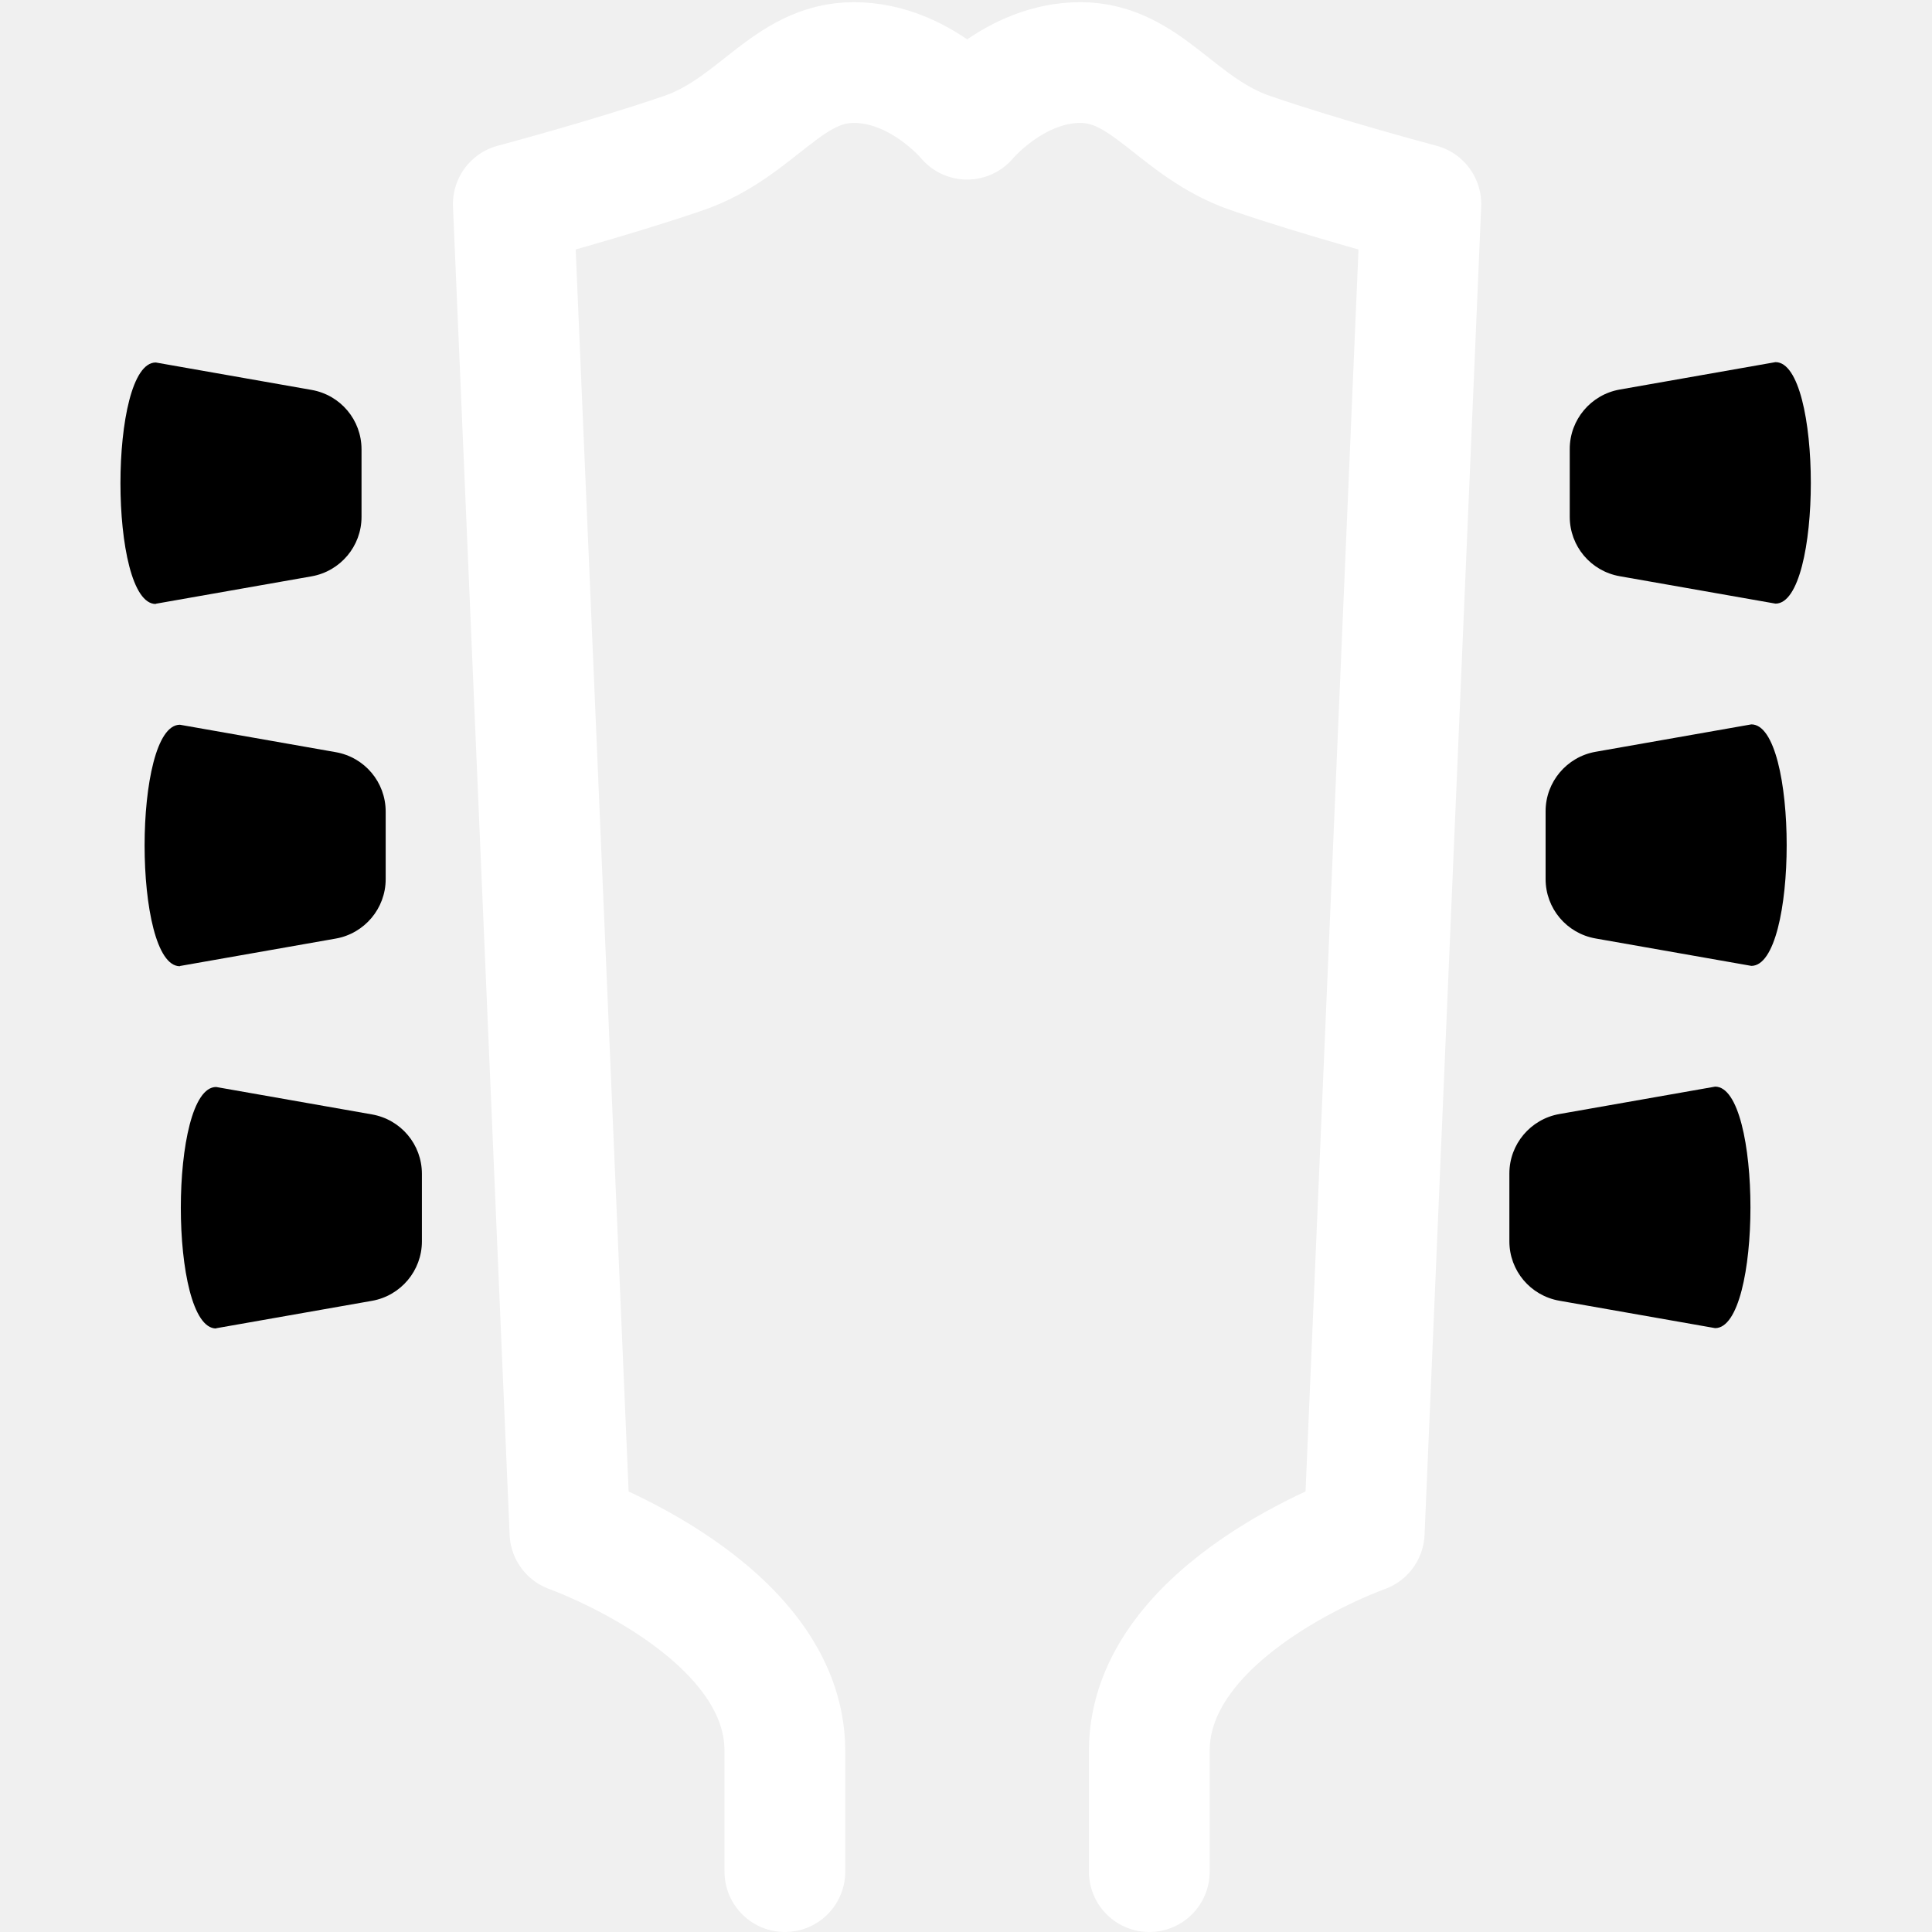
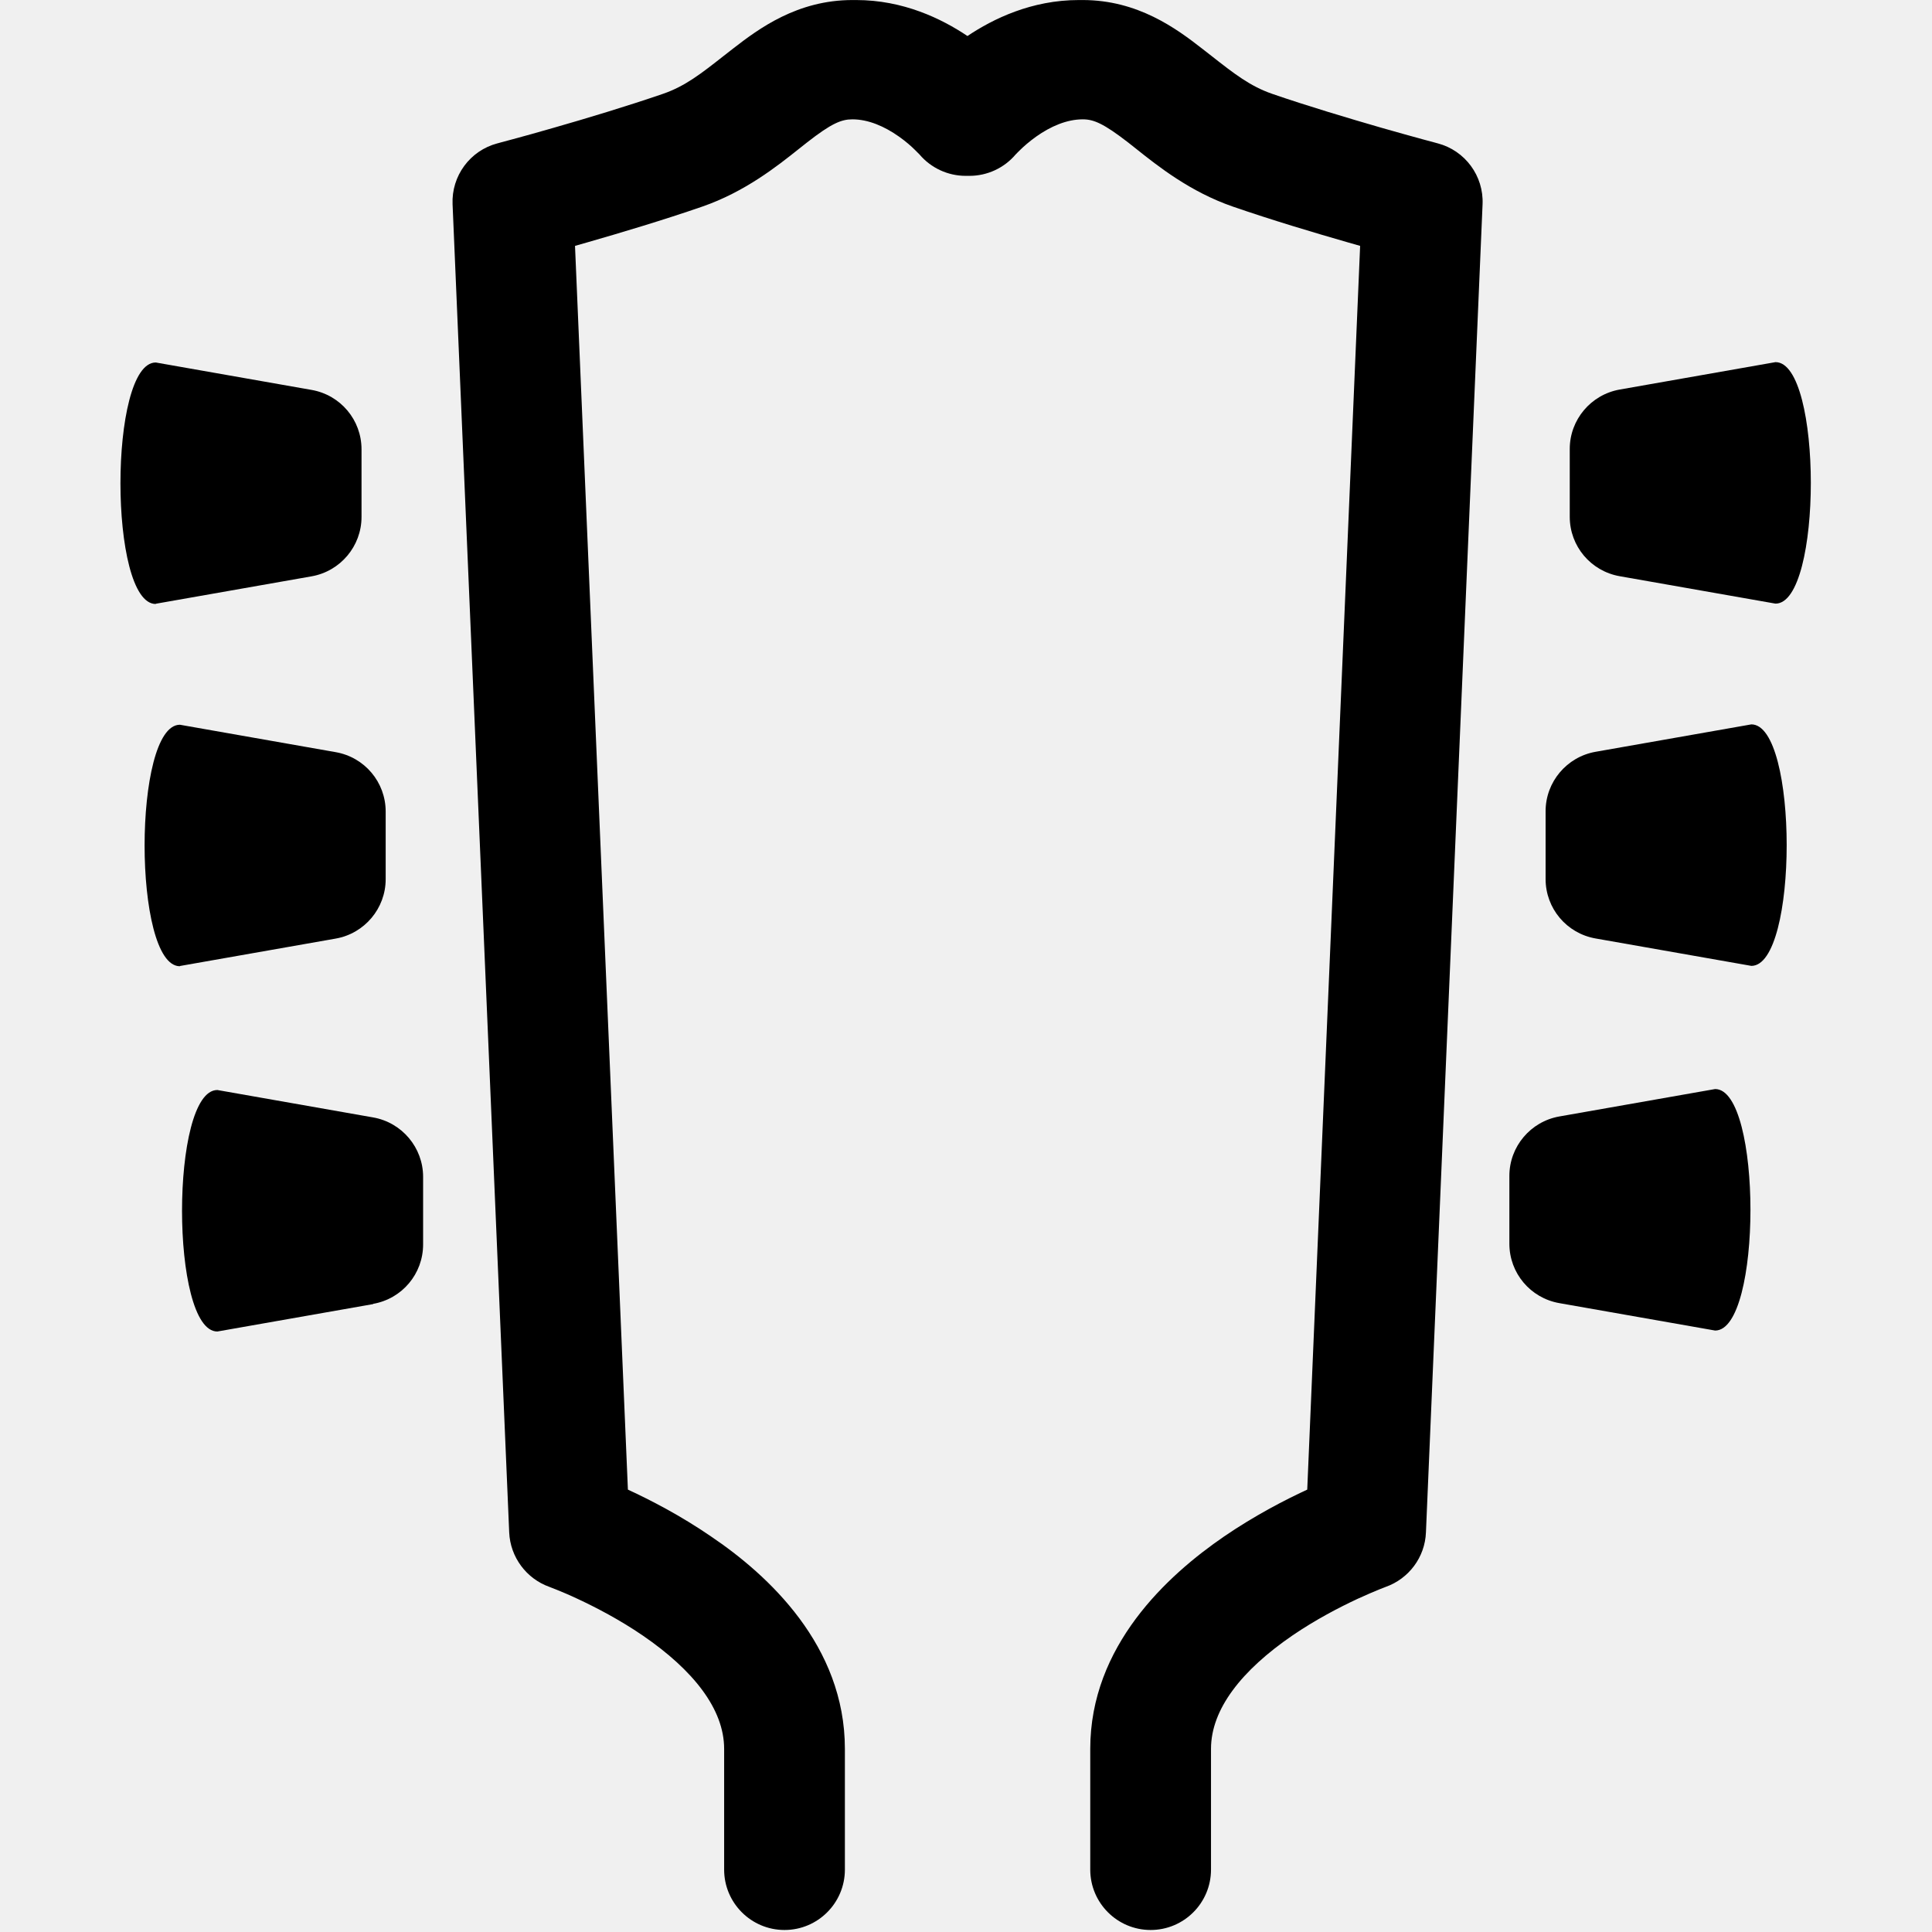
- <svg xmlns="http://www.w3.org/2000/svg" fill="none" viewBox="0 0 16 16">
-   <path d="m6.5 15.5v-1c0-1.18-1.78-1.81-1.78-1.81l-0.469-11s0.801-0.213 1.41-0.422c0.606-0.209 0.858-0.75 1.41-0.75s0.938 0.469 0.938 0.469 0.389-0.469 0.938-0.469 0.801 0.541 1.41 0.75c0.606 0.209 1.41 0.422 1.41 0.422l-0.469 11s-1.78 0.627-1.78 1.81v1" stroke="#fff" stroke-linecap="round" stroke-linejoin="round" />
-   <path d="m13 4.28c0 0.243 0.174 0.45 0.414 0.492l1.29 0.227c0.39 0 0.39-2 0-2l-1.29 0.227c-0.239 0.042-0.414 0.25-0.414 0.492v0.56zm-0.2 3c0 0.243 0.174 0.45 0.414 0.492l1.29 0.227c0.39 0 0.39-2 0-2l-1.29 0.227c-0.239 0.042-0.414 0.25-0.414 0.492v0.56zm-0.3 3c0 0.243 0.174 0.45 0.414 0.492l1.29 0.227c0.39 0 0.39-2 0-2l-1.29 0.227c-0.239 0.042-0.414 0.25-0.414 0.492v0.56z" fill="#000" />
+ <svg xmlns="http://www.w3.org/2000/svg" viewBox="0 0 16 16">
+   <path d="m7.06 3.05e-4c-0.457 0-0.775 0.236-0.989 0.402l-0.077 0.06c-0.191 0.15-0.321 0.252-0.504 0.315-0.291 0.1-0.632 0.203-0.905 0.281-0.136 0.039-0.253 0.072-0.336 0.094l-0.097 0.026-0.025 0.007-0.008 0.002c-0.227 0.06-0.381 0.27-0.371 0.504l0.469 11c0.009 0.204 0.142 0.383 0.334 0.451l0.01 0.004c0.01 0.004 0.025 0.01 0.046 0.018 0.042 0.017 0.103 0.042 0.177 0.077 0.15 0.07 0.347 0.172 0.54 0.304 0.417 0.286 0.673 0.608 0.673 0.938v1c0 0.276 0.224 0.5 0.5 0.5 0.276 0 0.5-0.224 0.5-0.5v-1c0-0.855-0.635-1.44-1.11-1.76-0.252-0.173-0.501-0.301-0.685-0.386l-0.002-0.001-0.438-10.3 0.098-0.028c0.279-0.08 0.64-0.188 0.955-0.297 0.353-0.122 0.62-0.334 0.802-0.479 0.024-0.019 0.046-0.037 0.067-0.053 0.201-0.157 0.283-0.191 0.375-0.191 0.132 0 0.266 0.058 0.386 0.143 0.057 0.04 0.103 0.081 0.133 0.111 0.015 0.015 0.026 0.026 0.032 0.032l0.005 0.005c0.095 0.112 0.235 0.177 0.382 0.177l0.016-2.5e-4 0.016 2.5e-4c0.147 0 0.287-0.065 0.382-0.177l0.005-0.005c0.006-0.006 0.017-0.018 0.032-0.032 0.03-0.03 0.076-0.07 0.133-0.111 0.12-0.085 0.254-0.143 0.386-0.143 0.091 0 0.173 0.035 0.375 0.191 0.021 0.016 0.043 0.034 0.067 0.053 0.181 0.144 0.448 0.357 0.802 0.479 0.315 0.109 0.676 0.217 0.955 0.297l0.098 0.028-0.438 10.3-0.002 0.001c-0.184 0.085-0.433 0.214-0.685 0.386-0.473 0.324-1.11 0.908-1.11 1.76v1c0 0.276 0.224 0.5 0.5 0.5 0.276 0 0.5-0.224 0.5-0.5v-1c0-0.33 0.256-0.652 0.673-0.938 0.193-0.132 0.39-0.234 0.54-0.304 0.074-0.034 0.136-0.06 0.177-0.077 0.021-0.008 0.036-0.014 0.046-0.018l0.01-0.004c0.193-0.068 0.326-0.247 0.334-0.451l0.469-11c0.01-0.234-0.144-0.444-0.371-0.504l-0.008-0.002-0.025-0.007-0.097-0.026c-0.083-0.023-0.2-0.055-0.336-0.094-0.273-0.079-0.615-0.181-0.905-0.281-0.182-0.063-0.313-0.165-0.504-0.315l-0.077-0.06c-0.213-0.166-0.532-0.402-0.989-0.402l-0.02 1.31e-4 -0.012-1.31e-4c-0.39 0-0.709 0.155-0.922 0.298-0.213-0.143-0.531-0.298-0.922-0.298l-0.012 1.31e-4 -0.02-1.31e-4z" fill="#000" />
+   <path d="m13 4.28c0 0.243 0.174 0.45 0.414 0.492l1.29 0.227c0.39 0 0.39-2 0-2l-1.29 0.227c-0.239 0.042-0.414 0.25-0.414 0.492v0.56z" fill="#000" />
+   <path d="m12.8 7.28c0 0.243 0.174 0.45 0.414 0.492l1.29 0.227c0.39 0 0.39-2 0-2l-1.29 0.227c-0.239 0.042-0.414 0.25-0.414 0.492v0.56z" fill="#000" />
+   <path d="m12.5 10.3c0 0.243 0.174 0.45 0.414 0.492l1.29 0.227c0.39 0 0.39-2 0-2l-1.29 0.227c-0.239 0.042-0.414 0.25-0.414 0.492v0.56z" fill="#000" />
  <path d="m1.29 5 1.29-0.227c0.239-0.042 0.414-0.25 0.414-0.492v-0.56c0-0.243-0.174-0.45-0.414-0.492l-1.29-0.227c-0.39 0-0.39 2 0 2z" fill="#000" />
  <path d="m1.49 8 1.29-0.227c0.239-0.042 0.414-0.25 0.414-0.492v-0.56c0-0.243-0.174-0.45-0.414-0.492l-1.29-0.227c-0.39 0-0.39 2 0 2z" fill="#000" />
-   <path d="m1.79 11 1.29-0.227c0.239-0.042 0.414-0.25 0.414-0.492v-0.56c0-0.243-0.174-0.45-0.414-0.492l-1.29-0.227c-0.39 0-0.39 2 0 2z" fill="#000" />
+   <path d="m3.09 10.8-1.29 0.227c-0.39 0-0.39-2 0-2l1.29 0.227c0.239 0.042 0.414 0.25 0.414 0.492v0.56c0 0.243-0.174 0.45-0.414 0.492z" fill="#000" />
</svg>
